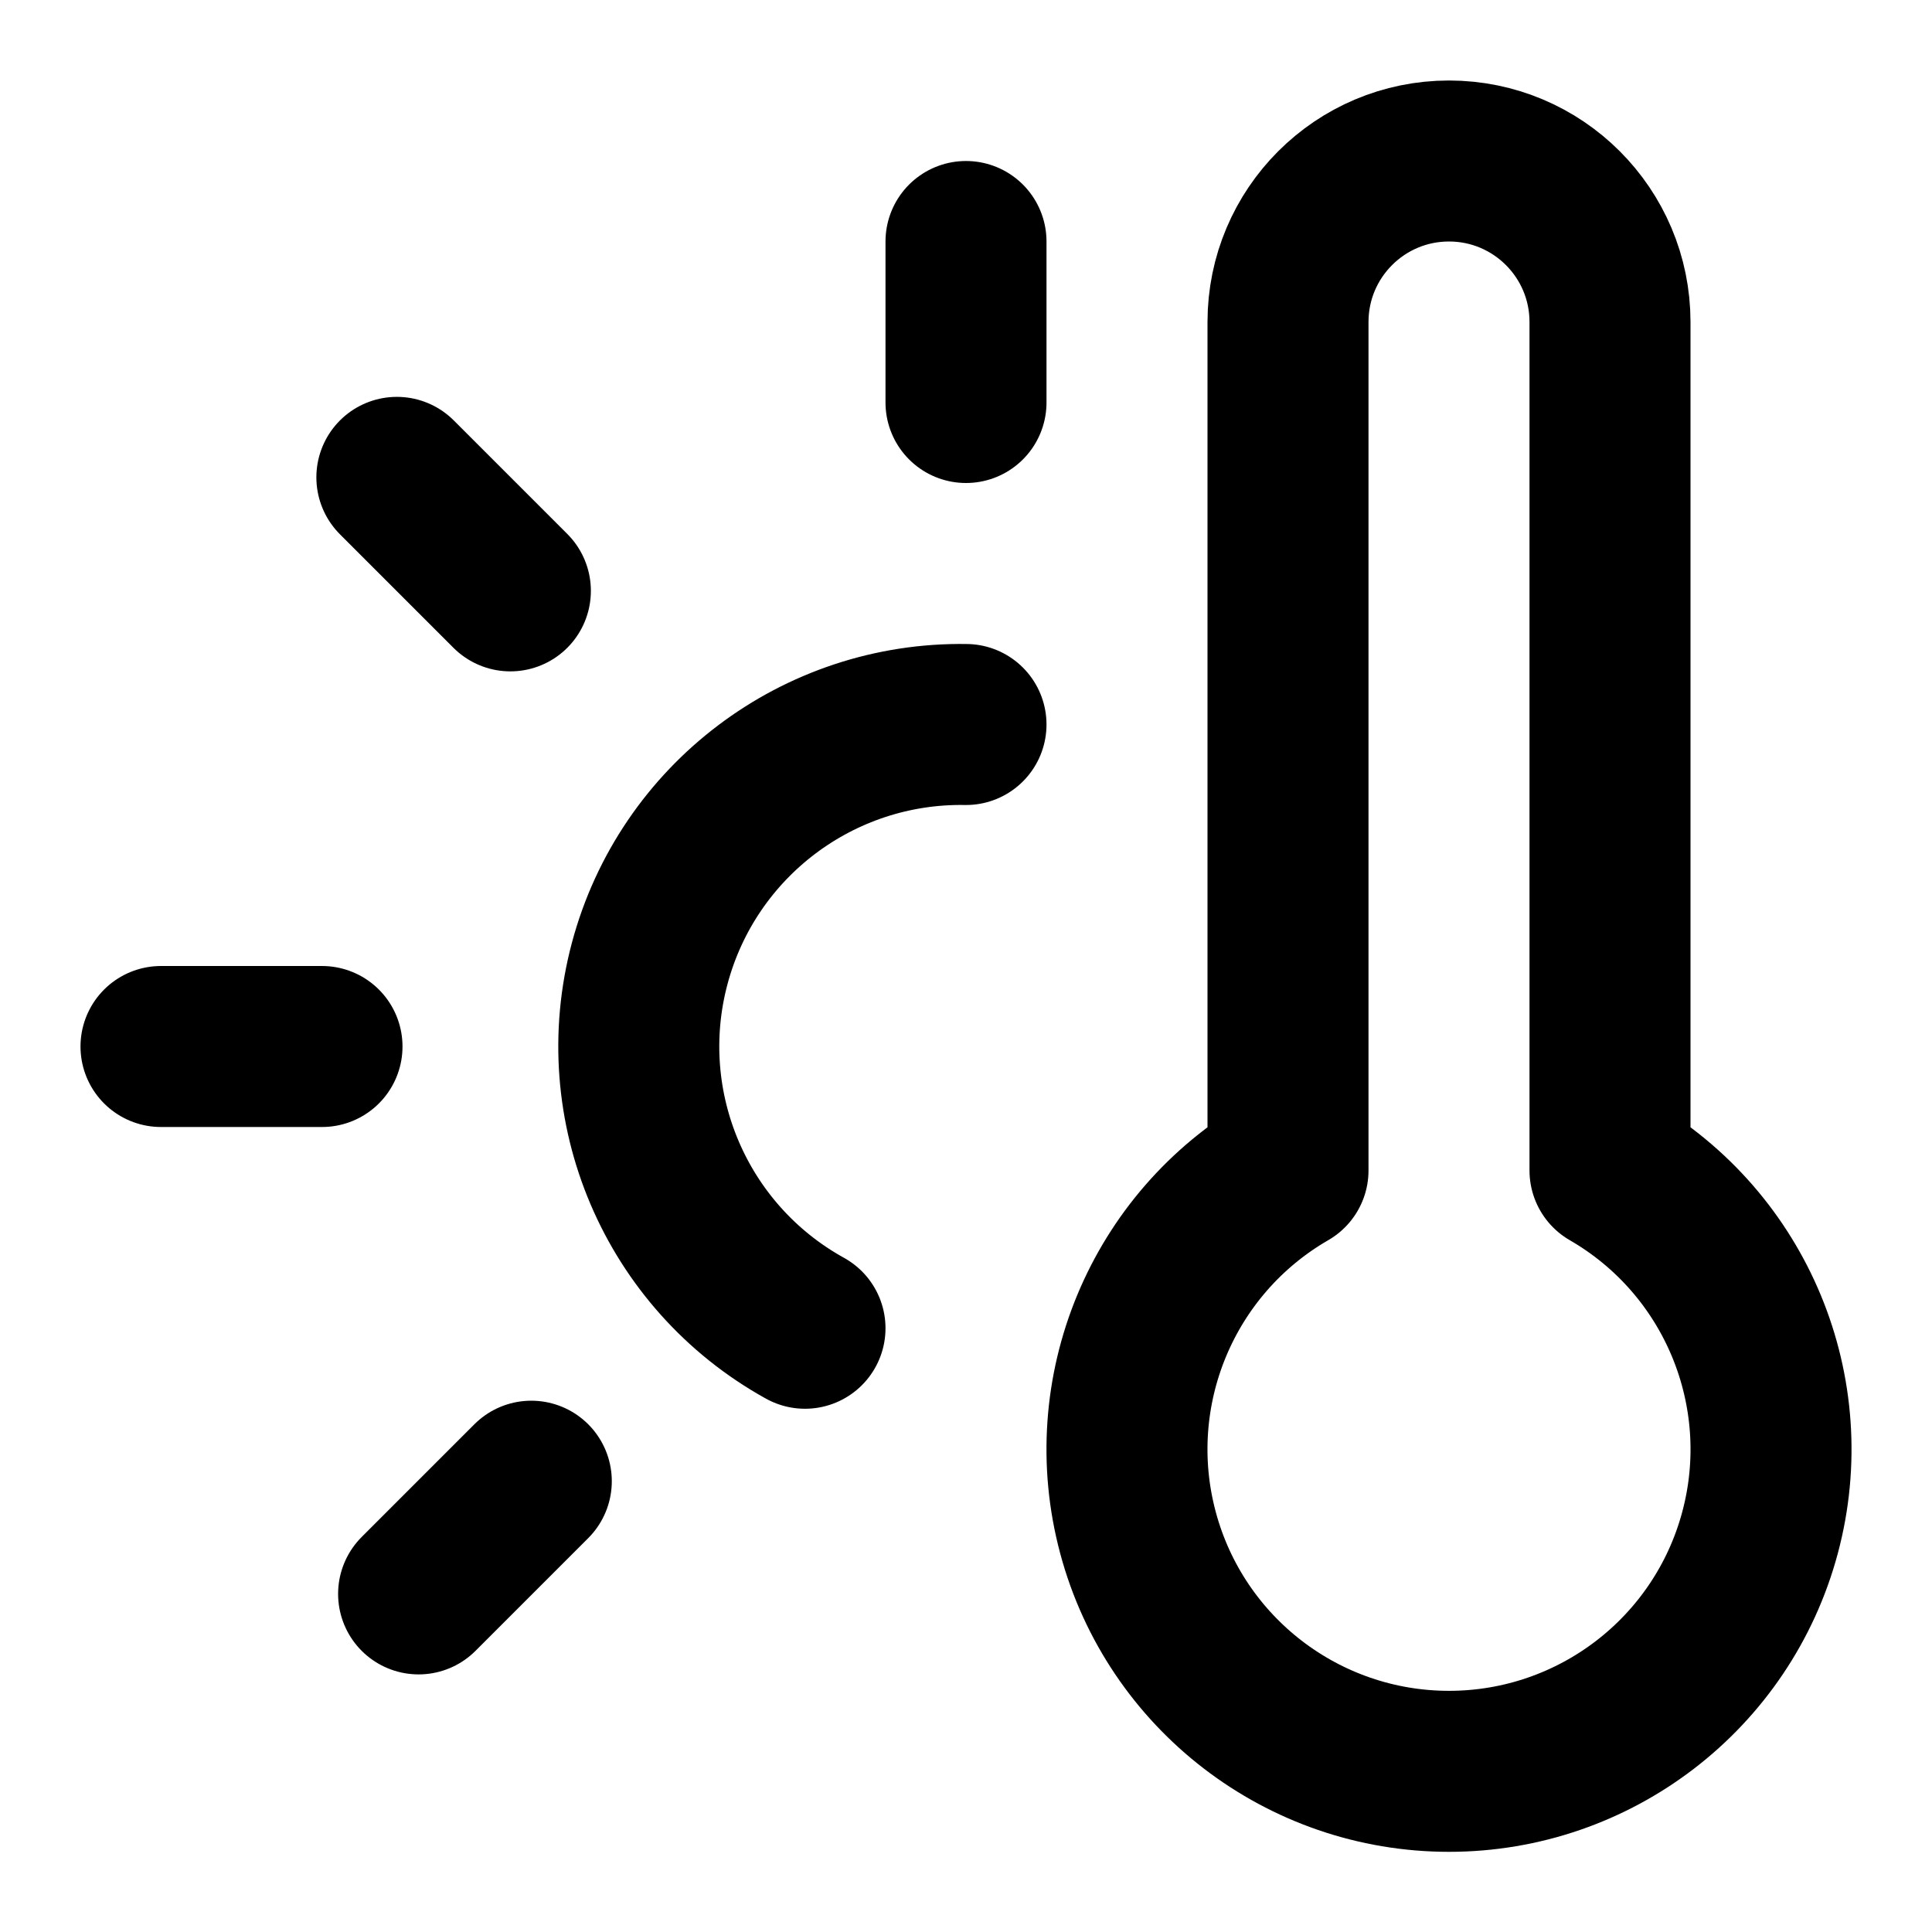
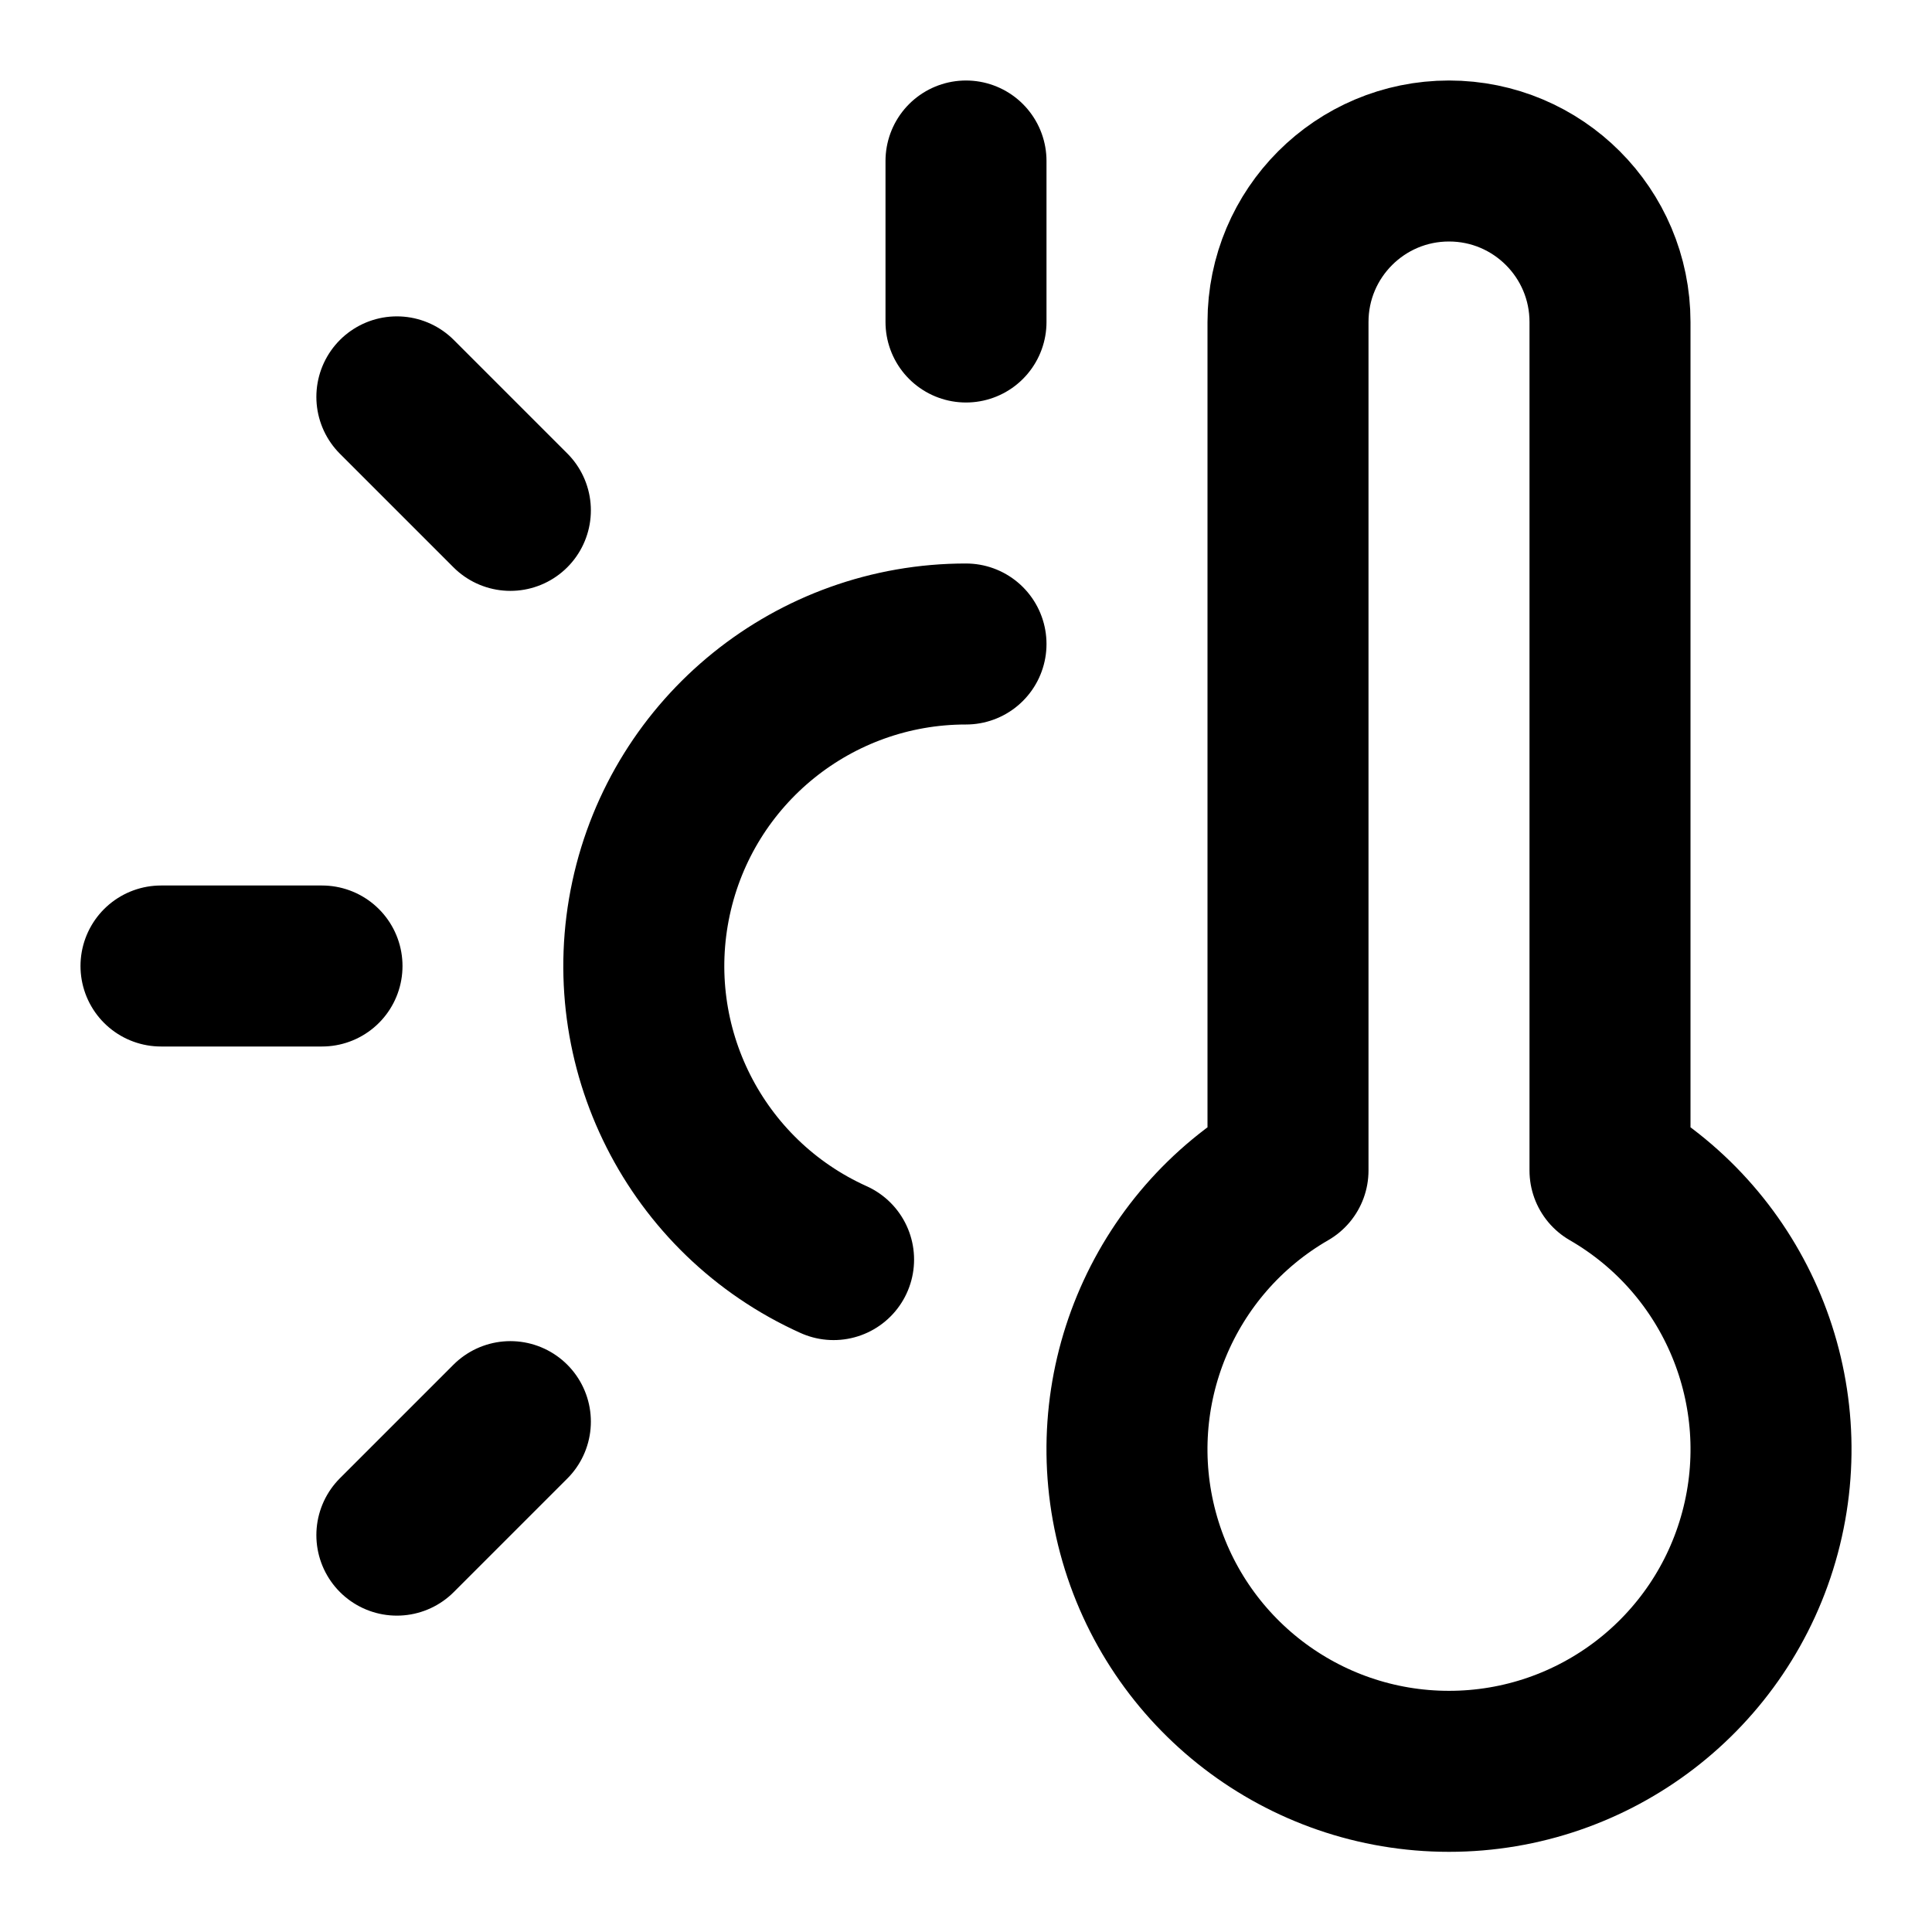
<svg xmlns="http://www.w3.org/2000/svg" width="24" height="24" fill="none" stroke="currentColor" stroke-linecap="round" stroke-linejoin="round" stroke-width="2" viewBox="0 0 24 24">
-   <path d="M12 9a4 4 0 0 0-2 7.5M12 3v2M6.6 18.4l-1.4 1.4M20 4v10.54a4 4 0 1 1-4 0V4a2 2 0 0 1 4 0M4 13H2M6.34 7.34 4.93 5.93" />
+   <path d="M12 2v2M12 8a4 4 0 0 0-1.645 7.647M2 12h2M20 14.54a4 4 0 1 1-4 0V4a2 2 0 0 1 4 0zM4.93 4.93l1.41 1.41M6.34 17.66l-1.41 1.41" />
</svg>
